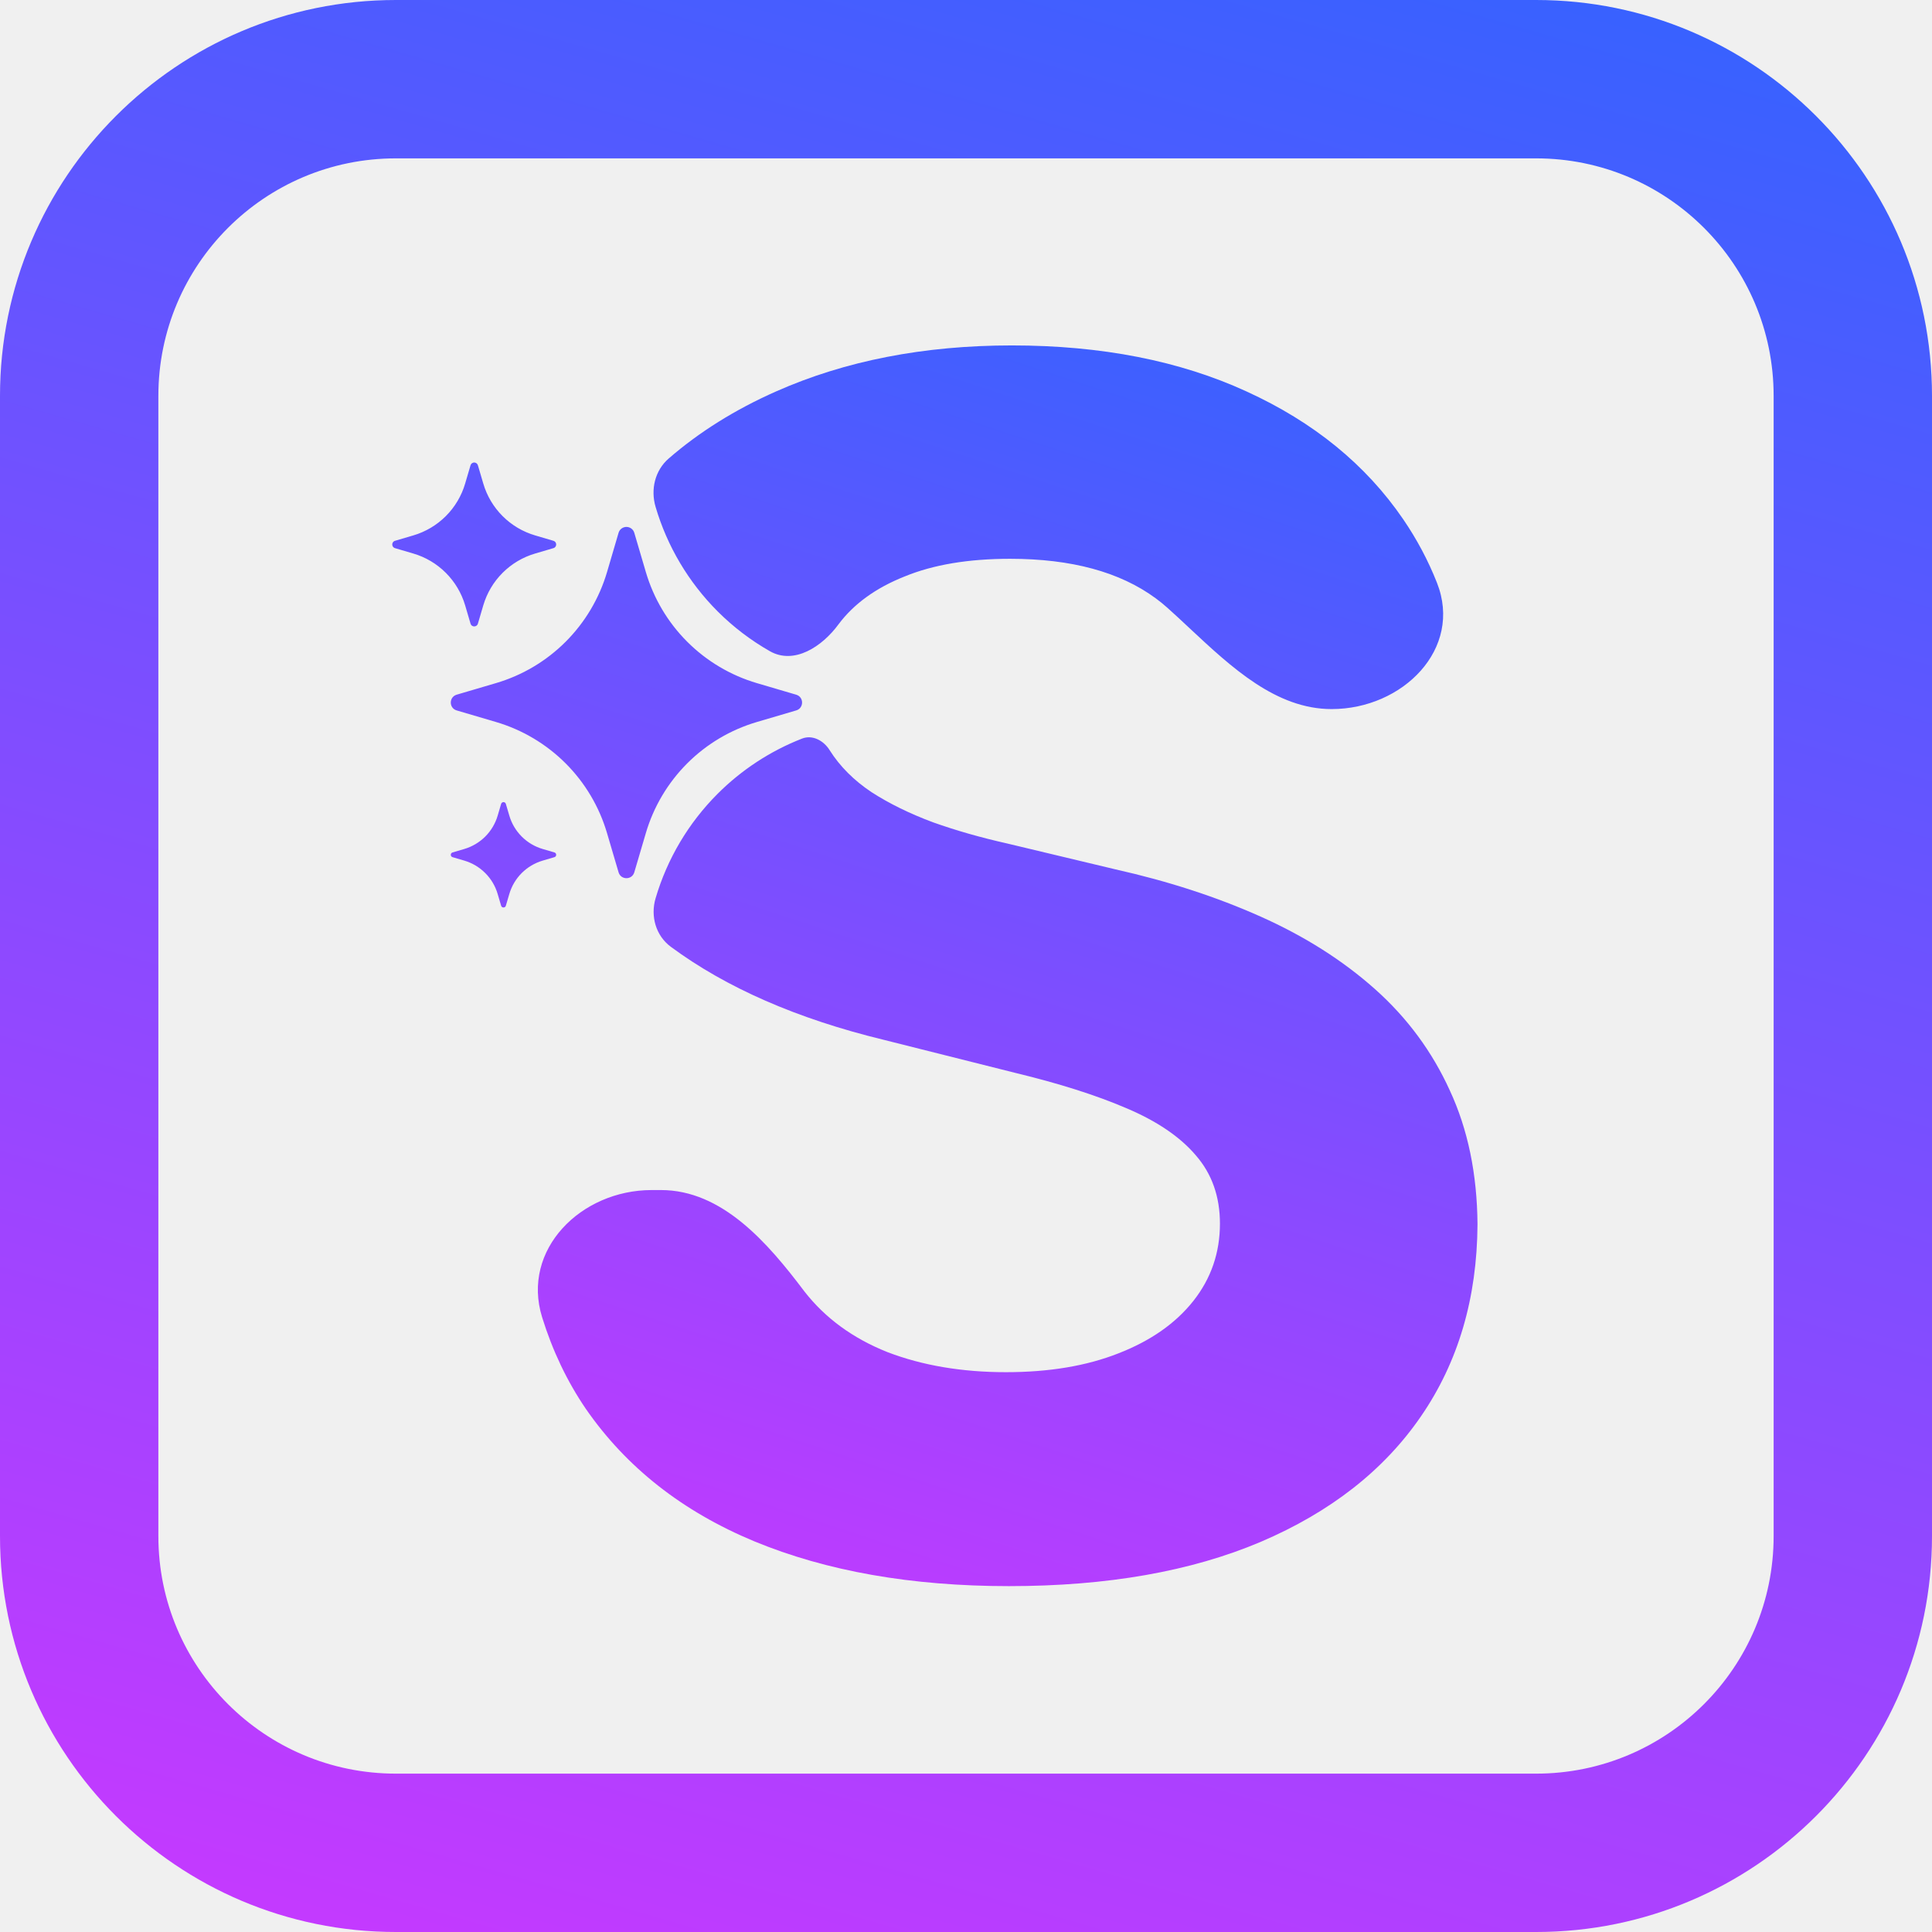
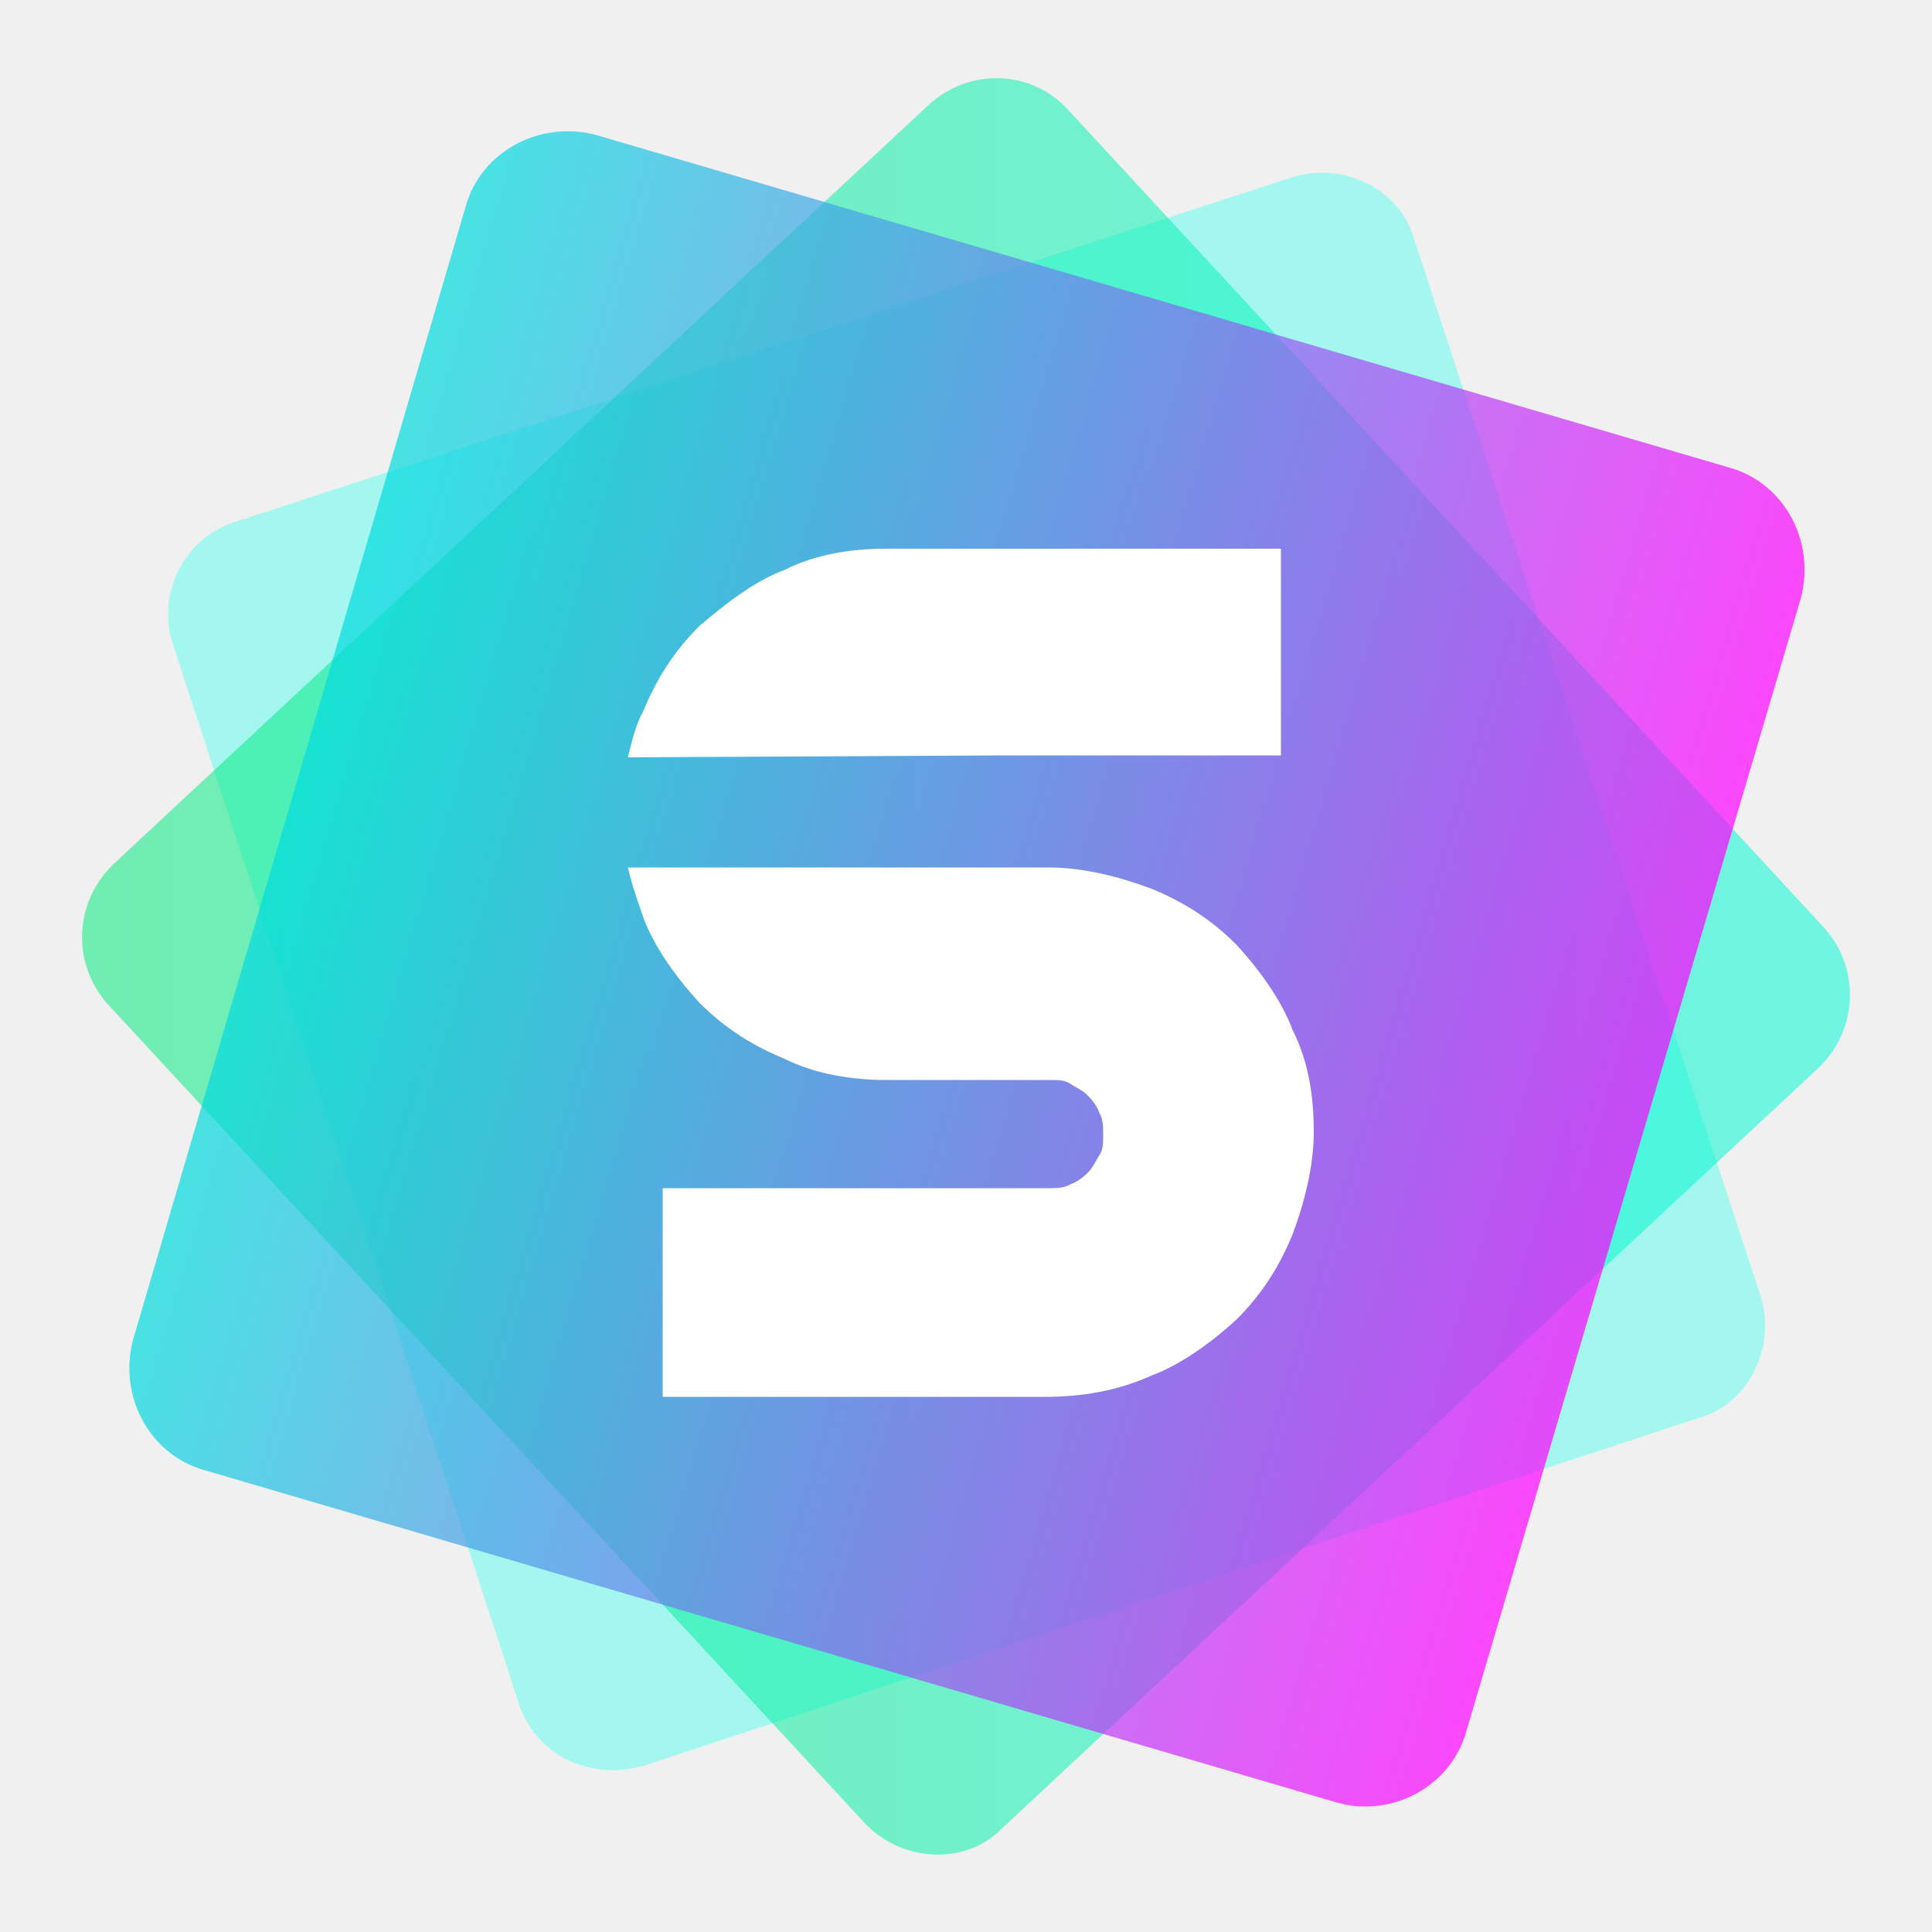
- <svg xmlns="http://www.w3.org/2000/svg" width="96" height="96" viewBox="0 0 96 96" fill="none">
-   <path fill-rule="evenodd" clip-rule="evenodd" d="M76.328 7.869H19.672C13.153 7.869 7.869 13.153 7.869 19.672V76.328C7.869 82.847 13.153 88.131 19.672 88.131H76.328C82.847 88.131 88.131 82.847 88.131 76.328V19.672C88.131 13.153 82.847 7.869 76.328 7.869ZM19.672 0C8.808 0 0 8.808 0 19.672V76.328C0 87.192 8.808 96 19.672 96H76.328C87.192 96 96 87.192 96 76.328V19.672C96 8.808 87.192 0 76.328 0H19.672Z" fill="url(#paint0_linear_368_700)" />
-   <path fill-rule="evenodd" clip-rule="evenodd" d="M58.009 30.202C57.825 30.037 57.63 29.879 57.425 29.728C55.648 28.42 53.237 27.766 50.191 27.766C48.122 27.766 46.374 28.059 44.949 28.645C43.524 29.211 42.43 30.002 41.669 31.017C40.851 32.136 39.458 33.044 38.253 32.357C37.308 31.819 36.435 31.154 35.659 30.379C34.213 28.932 33.152 27.146 32.575 25.184C32.32 24.319 32.545 23.375 33.226 22.784C34.748 21.463 36.528 20.351 38.564 19.449C42.001 17.926 45.906 17.164 50.279 17.164C54.731 17.164 58.616 17.926 61.935 19.449C65.274 20.972 67.871 23.09 69.726 25.804C70.404 26.797 70.963 27.847 71.401 28.955C72.7 32.24 69.701 35.234 66.169 35.234C63.411 35.234 61.204 33.172 59.118 31.224C58.746 30.875 58.377 30.531 58.009 30.202ZM39.853 36.7C40.376 36.495 40.937 36.805 41.23 37.285C41.737 38.085 42.43 38.778 43.309 39.364C44.188 39.93 45.203 40.428 46.355 40.858C47.507 41.268 48.737 41.619 50.045 41.912L55.434 43.2C58.05 43.786 60.452 44.567 62.638 45.544C64.825 46.52 66.719 47.721 68.32 49.146C69.921 50.571 71.161 52.25 72.04 54.183C72.938 56.116 73.397 58.332 73.416 60.831C73.397 64.502 72.459 67.685 70.605 70.379C68.769 73.054 66.114 75.133 62.638 76.617C59.182 78.082 55.014 78.814 50.133 78.814C45.291 78.814 41.073 78.072 37.481 76.588C33.908 75.104 31.116 72.907 29.105 69.998C28.176 68.633 27.454 67.118 26.937 65.452C25.895 62.092 28.866 59.133 32.384 59.133H32.84C35.881 59.133 38.14 61.742 39.97 64.17C41.005 65.498 42.381 66.503 44.1 67.187C45.837 67.851 47.8 68.183 49.986 68.183C52.134 68.183 53.999 67.87 55.58 67.245C57.181 66.621 58.421 65.752 59.3 64.639C60.178 63.526 60.618 62.247 60.618 60.802C60.618 59.455 60.217 58.322 59.417 57.405C58.636 56.487 57.484 55.706 55.961 55.062C54.458 54.417 52.612 53.832 50.426 53.305L43.895 51.664C39.61 50.622 36.09 49.083 33.333 47.046C32.588 46.495 32.313 45.526 32.575 44.637C33.152 42.675 34.212 40.889 35.659 39.442C36.855 38.246 38.284 37.313 39.853 36.7ZM32.092 28.426L31.518 26.476C31.494 26.391 31.442 26.317 31.372 26.264C31.301 26.211 31.215 26.182 31.127 26.182C31.039 26.182 30.953 26.211 30.882 26.264C30.812 26.317 30.76 26.391 30.736 26.476L30.163 28.426C29.777 29.734 29.07 30.924 28.106 31.889C27.142 32.853 25.951 33.559 24.643 33.944L22.693 34.518C22.302 34.634 22.302 35.187 22.693 35.301L24.643 35.875C25.951 36.26 27.141 36.967 28.106 37.931C29.07 38.895 29.777 40.086 30.162 41.394L30.736 43.344C30.851 43.734 31.403 43.734 31.518 43.344L32.092 41.394C32.477 40.086 33.184 38.896 34.148 37.931C35.112 36.967 36.303 36.26 37.611 35.875L39.562 35.301C39.952 35.186 39.952 34.633 39.562 34.519L37.612 33.945C36.304 33.56 35.113 32.853 34.149 31.889C33.184 30.925 32.477 29.734 32.092 28.426ZM25.135 39.944L25.308 40.529C25.423 40.922 25.635 41.279 25.924 41.568C26.214 41.858 26.571 42.07 26.963 42.185L27.549 42.357C27.665 42.392 27.665 42.557 27.549 42.592L26.963 42.764C26.571 42.88 26.214 43.092 25.924 43.381C25.635 43.67 25.423 44.028 25.308 44.42L25.135 45.005C25.101 45.122 24.935 45.122 24.901 45.005L24.728 44.42C24.613 44.027 24.401 43.67 24.111 43.381C23.822 43.092 23.465 42.88 23.073 42.764L22.488 42.592C22.37 42.558 22.37 42.392 22.488 42.357L23.073 42.185C23.465 42.069 23.822 41.857 24.112 41.568C24.401 41.279 24.613 40.922 24.729 40.529L24.901 39.944C24.908 39.919 24.923 39.897 24.945 39.881C24.966 39.865 24.991 39.856 25.018 39.856C25.044 39.856 25.07 39.865 25.091 39.881C25.113 39.897 25.128 39.919 25.135 39.944ZM24.014 24.028L23.746 23.118C23.735 23.079 23.71 23.044 23.678 23.02C23.645 22.995 23.605 22.981 23.563 22.981C23.522 22.981 23.482 22.995 23.449 23.02C23.416 23.044 23.392 23.079 23.381 23.118L23.113 24.028C22.934 24.639 22.604 25.194 22.154 25.644C21.704 26.094 21.148 26.424 20.538 26.604L19.627 26.872C19.445 26.926 19.445 27.184 19.627 27.237L20.538 27.505C21.148 27.684 21.703 28.014 22.153 28.464C22.603 28.914 22.933 29.47 23.113 30.08L23.381 30.991C23.434 31.172 23.692 31.172 23.746 30.991L24.014 30.08C24.194 29.47 24.523 28.914 24.973 28.464C25.423 28.014 25.979 27.684 26.589 27.505L27.5 27.237C27.682 27.183 27.682 26.925 27.5 26.872L26.59 26.604C25.979 26.424 25.424 26.095 24.974 25.645C24.523 25.195 24.194 24.639 24.014 24.028Z" fill="url(#paint1_linear_368_700)" />
-   <defs>
-     <linearGradient id="paint0_linear_368_700" x1="6.252" y1="94.873" x2="37.512" y2="-13.887" gradientUnits="userSpaceOnUse">
-       <stop stop-color="#C639FF" />
-       <stop offset="1" stop-color="#3662FF" />
-     </linearGradient>
-     <linearGradient id="paint1_linear_368_700" x1="23.003" y1="78.09" x2="45.428" y2="9.845" gradientUnits="userSpaceOnUse">
-       <stop stop-color="#C639FF" />
-       <stop offset="1" stop-color="#3662FF" />
-     </linearGradient>
-   </defs>
+ <svg xmlns="http://www.w3.org/2000/svg" version="1.1" id="Layer_1" x="0px" y="0px" viewBox="0 0 100 100" style="enable-background:new 0 0 100 100;" xml:space="preserve">
+   <style type="text/css">
+ 	.st0{opacity:0.83;enable-background:new    ;}
+ 	.st1{fill:#95F9EF;}
+ 	.st2{opacity:0.53;enable-background:new    ;}
+ 	.st3{fill:url(#SVGID_1_);}
+ 	.st4{opacity:0.7;enable-background:new    ;}
+ 	.st5{fill:url(#SVGID_2_);}
+ 	.st6{fill:#FFFFFF;}
+ </style>
+   <g>
+     <g class="st0">
+       <path class="st1" d="M26.8,88L9,33.5C8,30.7,9.6,27.8,12.2,27L66.8,9.2c2.7-0.9,5.7,0.6,6.4,3.2l17.9,54.6    c0.9,2.7-0.6,5.7-3.2,6.4l-54.6,18C30.5,92.2,27.6,90.8,26.8,88z" />
+     </g>
+     <g class="st2">
+       <linearGradient id="SVGID_1_" gradientUnits="userSpaceOnUse" x1="4.238" y1="740" x2="95.762" y2="740" gradientTransform="matrix(1 0 0 1 0 -690)">
+         <stop offset="0" style="stop-color:#00E97B" />
+         <stop offset="1" style="stop-color:#00F9D7" />
+       </linearGradient>
+       <path class="st3" d="M44.7,94.3L5.6,52c-1.9-2.1-1.8-5.3,0.3-7.3L48.1,5.4c2.1-1.9,5.3-1.8,7.2,0.3L94.4,48    c1.9,2.1,1.8,5.3-0.3,7.3L51.9,94.6C50,96.6,46.6,96.4,44.7,94.3z" />
+     </g>
+     <g class="st4">
+       <linearGradient id="SVGID_2_" gradientUnits="userSpaceOnUse" x1="296.575" y1="-720.555" x2="368.593" y2="-720.555" gradientTransform="matrix(0.9591 0.2829 0.2829 -0.9591 -65.1611 -734.9626)">
+         <stop offset="0" style="stop-color:#00DBDE" />
+         <stop offset="1" style="stop-color:#FC00FF" />
+       </linearGradient>
+       <path class="st5" d="M69.2,93.3L10.6,76.1c-2.9-0.8-4.5-3.9-3.7-6.8l17.2-58.6c0.8-2.9,3.9-4.5,6.8-3.7l58.6,17.2    c2.9,0.8,4.5,3.9,3.7,6.8L75.9,89.6C75.1,92.5,72,94.1,69.2,93.3z" />
+     </g>
+     <g>
+       <path class="st6" d="M51.9,39.1L51.9,39.1h14.4V28.4H45.9c-1.9,0-3.7,0.3-5.3,1.1c-1.6,0.6-3.1,1.8-4.4,2.9    c-1.3,1.3-2.2,2.7-2.9,4.4c-0.4,0.7-0.6,1.6-0.8,2.4L51.9,39.1L51.9,39.1z" />
+       <path class="st6" d="M66.9,53.3c-0.6-1.6-1.8-3.2-2.9-4.4c-1.3-1.3-2.7-2.2-4.4-2.9c-1.6-0.6-3.5-1.1-5.3-1.1h-2.4h-6H32.5    c0.2,0.9,0.5,1.7,0.8,2.6c0.6,1.6,1.8,3.2,2.9,4.4c1.3,1.3,2.7,2.2,4.4,2.9c1.6,0.8,3.5,1.1,5.3,1.1h8.4c0.5,0,0.8,0,1.1,0.2    c0.3,0.2,0.6,0.3,0.9,0.6c0.3,0.3,0.5,0.6,0.6,0.9c0.2,0.3,0.2,0.8,0.2,1.1c0,0.5,0,0.8-0.2,1.1c-0.2,0.3-0.3,0.6-0.6,0.9    c-0.3,0.3-0.6,0.5-0.9,0.6c-0.3,0.2-0.8,0.2-1.1,0.2h-20v10.8h19.8c1.9,0,3.7-0.3,5.5-1.1c1.6-0.6,3.2-1.8,4.4-2.9    c1.3-1.3,2.2-2.7,2.9-4.4c0.6-1.6,1.1-3.5,1.1-5.3C68,56.6,67.7,54.9,66.9,53.3z" />
+     </g>
+   </g>
</svg>
